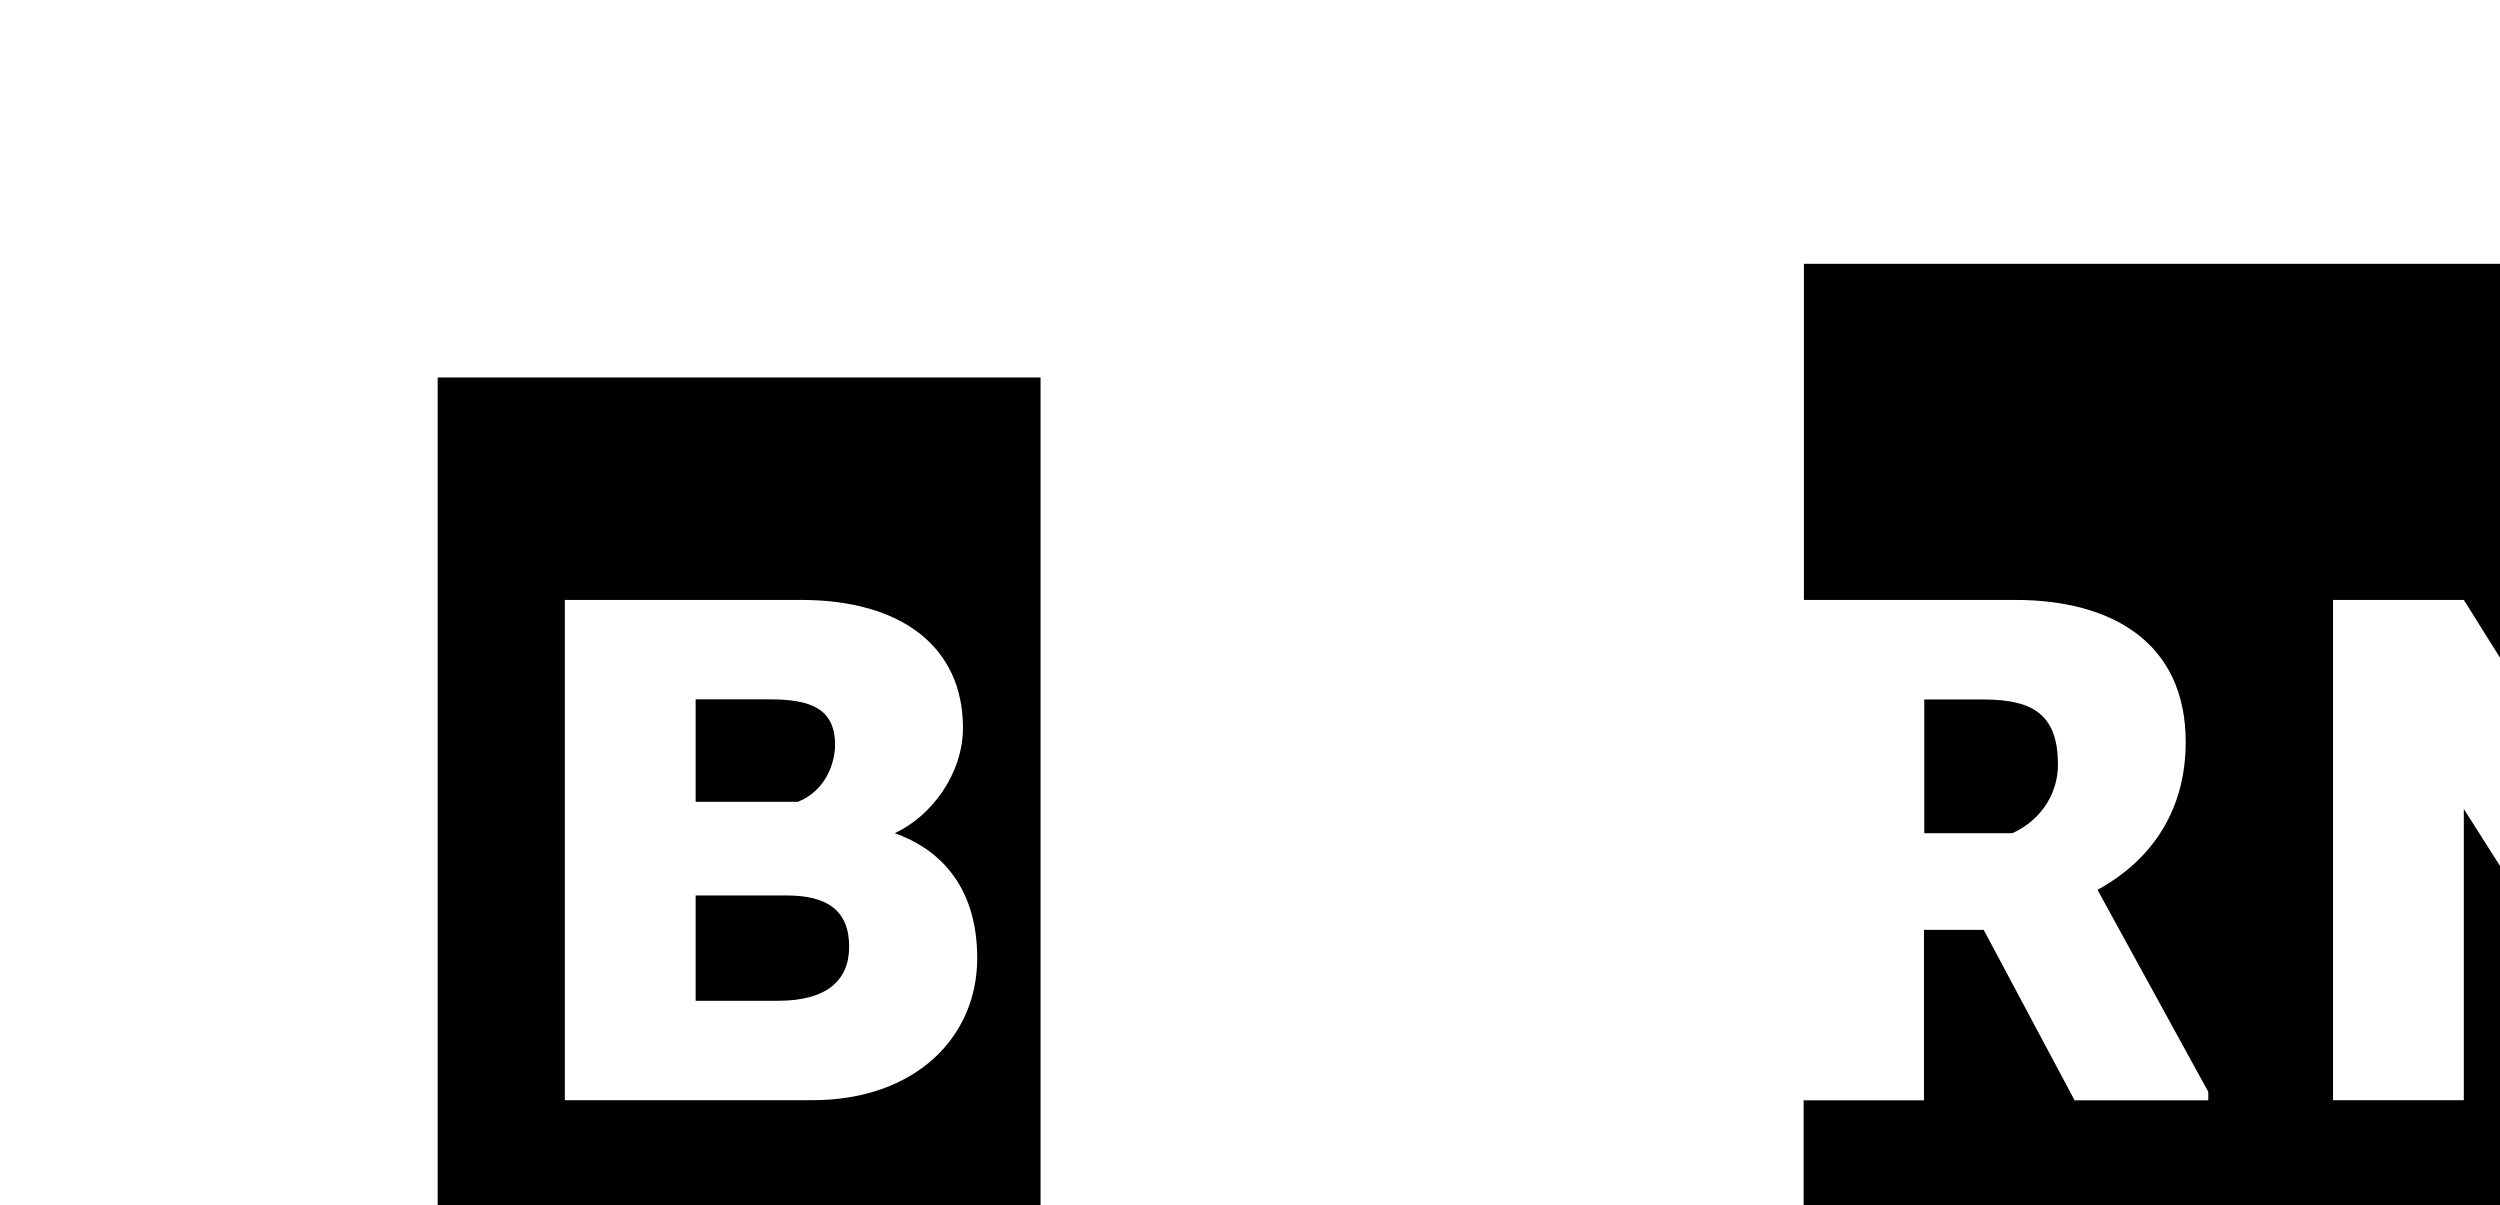
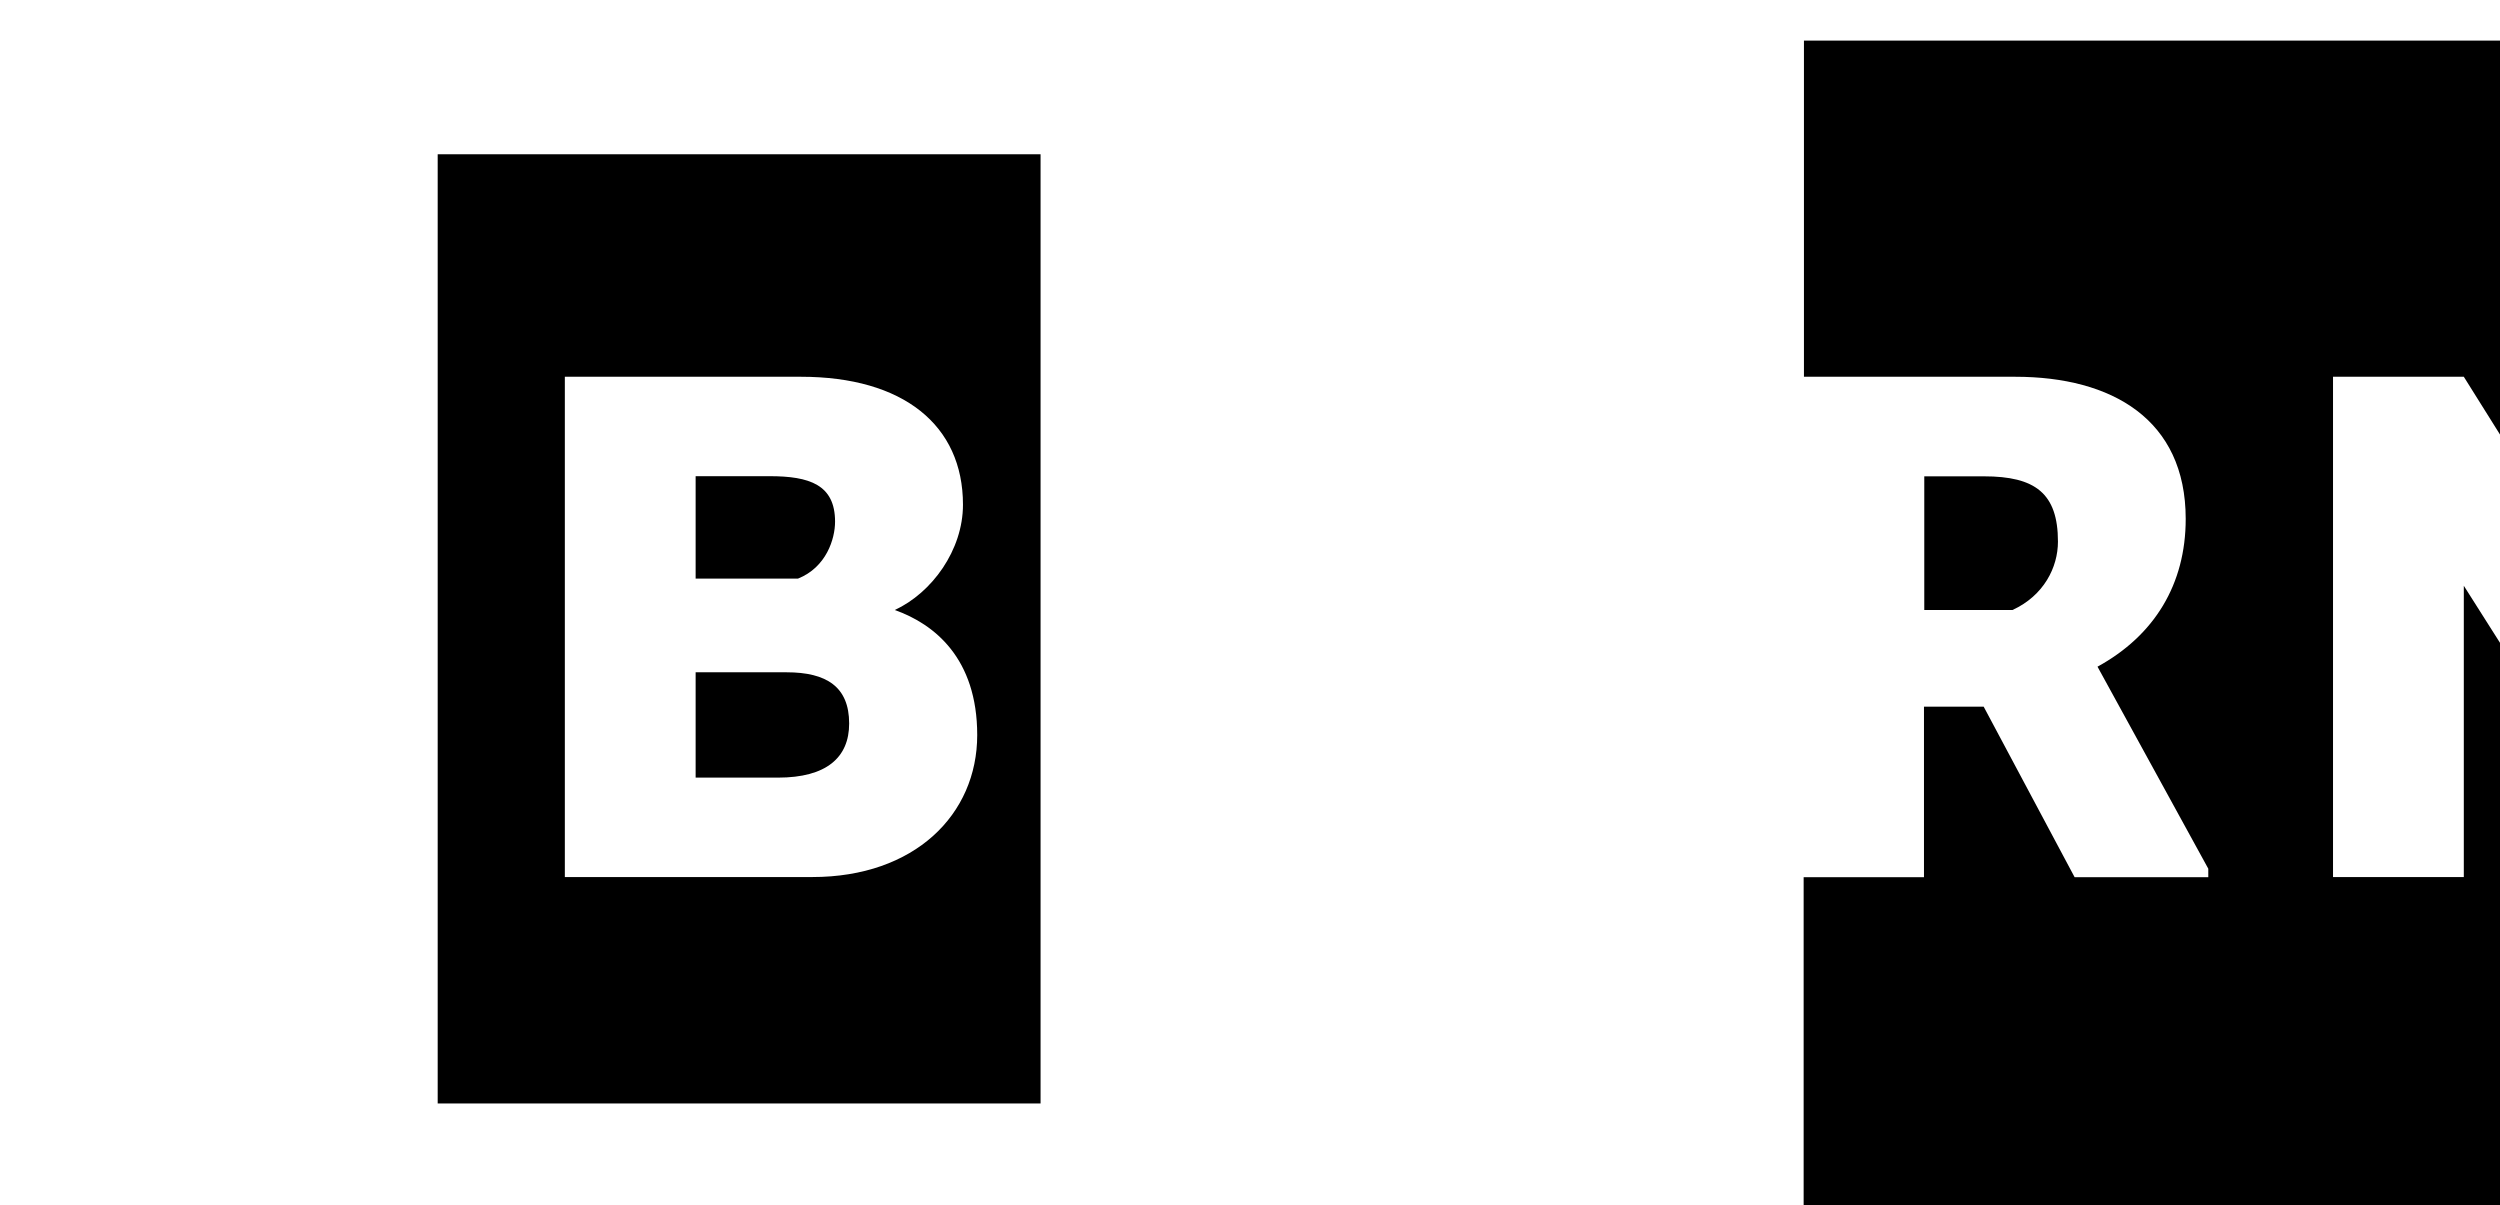
- <svg xmlns="http://www.w3.org/2000/svg" width="164.958" height="79.45" viewBox="0 0 164.958 50">
+ <svg xmlns="http://www.w3.org/2000/svg" width="164.958" height="79.45" viewBox="0 0 164.958 79.45">
  <g>
    <path d="M55.1,34.42c0-2.44-1.69-3-4.32-3H45.9v6.76h6.75C54.53,37.43,55.1,35.55,55.1,34.42z" />
    <path d="M51.9,44.36h-6v6.95h5.44c3.18,0,4.69-1.32,4.69-3.57C56.03,45.31,54.53,44.36,51.9,44.36z" />
    <path d="M68.66,10.18H28.88v62.63h39.78V10.18z M53.6,57.87H37.27V24.86h15.58c6.75,0,10.69,3.19,10.69,8.44   c0,3.01-2.06,5.82-4.5,6.95c2.62,0.93,5.44,3.19,5.44,8.25C64.48,53.75,60.35,57.87,53.6,57.87z" />
    <path d="M135.79,35.74c0-3.19-1.5-4.31-4.88-4.31h-3.94v8.82h5.82C134.86,39.3,135.79,37.43,135.79,35.74z" />
    <path d="M190.1,2.68h-71.07v22.18h13.94c6.38,0,11.25,2.81,11.25,9.38c0,4.31-2.06,7.69-5.82,9.75l7.31,13.33v0.56h-8.82l-6-11.25   h-3.94v11.25h-7.94v22.44h71.07V2.68z M183.39,57.87h-8.63l-12.19-19.22v19.22h-8.63V24.86h8.63l12.19,19.46V24.86h8.63V57.87z" />
    <path d="M253.98,48.47c0-2.06-0.94-2.72-4.32-3.74l-3.75-1.13c-1.84-0.56-4-1.41-5.59-3.14v9.36c2.02,0.94,5.24,1.65,8.03,1.65   C252.66,51.48,253.98,50.35,253.98,48.47z" />
    <path d="M240.32,28.12c2.34-2.38,6.34-3.66,11.41-3.66c2.62,0,6.94,0.94,8.81,2.26v6.19h-0.75c-1.88-1.13-5.81-1.69-8.44-1.69   c-2.62,0-4.88,0.75-4.88,2.63c0,1.88,1.17,2.43,2.44,2.82l3.75,1.12c4.32,1.32,9.76,2.81,9.76,10.32c0,6.19-4.69,10.13-14.07,10.13   c-2.26,0-5.68-0.53-8.03-1.5v16.07h40.03V10.16h-40.03V28.12z" />
    <path d="M286.08,125.66v-2.63h-1.85v16.43h1.85v-11.47c0.78-2.11,2.37-3.55,4.37-3.55c0.59,0,1.07,0.11,1.52,0.3v-1.81   c-0.37-0.11-0.81-0.22-1.44-0.22C288.48,122.7,286.82,124.03,286.08,125.66z" />
    <path d="M55.28,122.7c-4.48,0-7.25,3.66-7.25,8.55c0,5.11,2.96,8.55,7.29,8.55c3.44,0,5.73-2.07,6.36-5.11H59.9   c-0.52,2.18-2.26,3.48-4.59,3.48c-3.18,0-5.44-2.59-5.48-6.77h12.1v-0.67C61.94,126.07,59.64,122.7,55.28,122.7z M49.91,129.95   c0.37-3.44,2.41-5.62,5.37-5.62c3.26,0,4.7,2.74,4.81,5.62H49.91z" />
    <path d="M212.74,116.41c-5.03,0-8.36,4.77-8.36,11.69c0,6.92,3.33,11.69,8.36,11.69c5,0,8.33-4.77,8.33-11.69   C221.07,121.18,217.74,116.41,212.74,116.41z M212.74,138.06c-4.03,0-6.47-4.11-6.47-9.95c0-5.85,2.44-9.95,6.47-9.95   c4.03,0,6.48,4.11,6.48,9.95C219.22,133.95,216.78,138.06,212.74,138.06z" />
    <path d="M12.84,118.19c3.33,0,5.59,1.85,6.55,4.74h1.85c-0.93-3.92-4-6.51-8.4-6.51c-5.59,0-9.99,4.51-9.99,11.69   c0,7.18,4.4,11.69,9.99,11.69c4.37,0,7.47-2.59,8.4-6.51h-1.85c-0.96,2.89-3.22,4.74-6.55,4.74c-4.7,0-8.07-3.85-8.07-9.92   C4.77,122,8.14,118.19,12.84,118.19z" />
    <path d="M301.91,130.66l-2.92-0.81c-1.96-0.55-2.96-1.11-2.96-2.66c0-1.92,1.74-2.89,3.77-2.89c2.33,0,3.66,0.96,4.29,2.89h1.81   c-0.59-2.74-2.7-4.48-6.11-4.48c-3.03,0-5.55,1.7-5.55,4.55c0,2.37,1.55,3.51,3.89,4.14l3.07,0.85c2.07,0.59,3.03,1.52,3.03,2.92   c0,2.07-1.78,3.03-4,3.03c-2.26,0-3.92-1-4.59-3h-1.85c0.52,2.89,3.11,4.59,6.4,4.59c3.33,0,5.81-1.7,5.81-4.66   C306.02,132.99,304.72,131.4,301.91,130.66z" />
    <path d="M257.29,122.7c-4.48,0-7.25,3.66-7.25,8.55c0,5.11,2.96,8.55,7.29,8.55c3.44,0,5.73-2.07,6.36-5.11h-1.78   c-0.52,2.18-2.26,3.48-4.59,3.48c-3.18,0-5.44-2.59-5.48-6.77h12.1v-0.67C263.95,126.07,261.66,122.7,257.29,122.7z M251.93,129.95   c0.37-3.44,2.4-5.62,5.36-5.62c3.26,0,4.7,2.74,4.81,5.62H251.93z" />
    <path d="M31.41,122.7c-4.48,0-7.25,3.66-7.25,8.55c0,5.11,2.96,8.55,7.29,8.55c3.44,0,5.73-2.07,6.36-5.11h-1.78   c-0.52,2.18-2.26,3.48-4.59,3.48c-3.18,0-5.44-2.59-5.48-6.77h12.1v-0.67C38.07,126.07,35.78,122.7,31.41,122.7z M26.05,129.95   c0.37-3.44,2.4-5.62,5.36-5.62c3.26,0,4.7,2.74,4.81,5.62H26.05z" />
    <path d="M136.41,122.7c-2.33,0-4.26,1.41-5.25,2.96v-2.63h-1.85v16.43h1.85v-11.51c0.81-1.96,2.66-3.55,4.92-3.55   c2.92,0,4.22,1.89,4.22,4.44v10.62h1.81v-10.88C142.11,125.11,140.15,122.7,136.41,122.7z" />
    <path d="M192.91,116.41c-5.03,0-8.36,4.77-8.36,11.69c0,6.92,3.33,11.69,8.36,11.69c4.99,0,8.33-4.77,8.33-11.69   C201.24,121.18,197.91,116.41,192.91,116.41z M192.91,138.06c-4.03,0-6.47-4.11-6.47-9.95c0-5.85,2.44-9.95,6.47-9.95   c4.03,0,6.48,4.11,6.48,9.95C199.39,133.95,196.95,138.06,192.91,138.06z" />
    <path d="M72.92,122.7c-2.26,0-4.18,1.37-5.11,2.78v-10.06H66v24.05h1.81v-2.44c0.92,1.41,2.85,2.77,5.11,2.77   c4.85,0,7.18-4,7.18-8.55C80.1,126.7,77.77,122.7,72.92,122.7z M72.78,138.09c-2,0-3.85-1.15-4.96-3.26v-7.18   c1.11-2.11,2.96-3.26,4.96-3.26c3.44,0,5.48,2.89,5.48,6.84S76.22,138.09,72.78,138.09z" />
    <path d="M158.13,125.44c-0.92-1.41-2.81-2.74-5.07-2.74c-4.77,0-7.07,3.96-7.07,8.33c0,4.4,2.29,8.33,7.07,8.33   c2.26,0,4.14-1.3,5.07-2.7v1.74c0,4-1.81,6.11-5.07,6.11c-2.52,0-4.33-1.11-4.88-3.4h-1.85c0.59,3.11,2.96,4.99,6.73,4.99   c4.11,0,6.92-2.63,6.92-7.81v-15.24h-1.85V125.44z M158.13,134.5c-1.07,2.04-2.89,3.18-4.88,3.18c-3.4,0-5.4-2.74-5.4-6.66   c0-3.89,2-6.62,5.4-6.62c2,0,3.81,1.15,4.88,3.18V134.5z" />
    <path d="M86.02,125.66v-2.63h-1.85v16.43h1.85v-11.47c0.78-2.11,2.37-3.55,4.37-3.55c0.59,0,1.07,0.11,1.52,0.3v-1.81   c-0.37-0.11-0.81-0.22-1.44-0.22C88.43,122.7,86.76,124.03,86.02,125.66z" />
    <path d="M100.3,122.7c-2.89,0-5.18,1.66-5.81,4.44h1.81c0.63-1.92,1.96-2.81,4-2.81c2.63,0,4.11,1.67,4.11,4.11v2.92   c-0.74-0.81-2.55-1.74-4.48-1.74c-3.4,0-6.14,2-6.14,5.03c0,3.15,2.74,5.07,6.07,5.07c2.03,0,3.85-0.96,4.55-1.81v1.55h1.78v-11.1   C106.19,124.92,103.97,122.7,100.3,122.7z M104.41,135.73c-0.52,1.41-2.37,2.44-4.37,2.44c-2.33,0-4.51-1.18-4.51-3.52   s2.18-3.48,4.51-3.48c2,0,3.85,1.04,4.37,2.44V135.73z" />
    <path d="M113.77,135.47v-10.84h4.26v-1.59h-4.26v-4.22h-1.81v4.22h-2.78v1.59h2.78v11.03c0,2.81,1.59,4.14,4,4.14   c0.89,0,1.81-0.22,2.44-0.55v-1.74c-0.63,0.37-1.44,0.63-2.26,0.63C114.59,138.13,113.77,137.32,113.77,135.47z" />
    <path d="M273.27,122.7c-2.89,0-5.18,1.66-5.81,4.44h1.81c0.63-1.92,1.96-2.81,4-2.81c2.63,0,4.11,1.67,4.11,4.11v2.92   c-0.74-0.81-2.55-1.74-4.48-1.74c-3.4,0-6.14,2-6.14,5.03c0,3.15,2.74,5.07,6.07,5.07c2.03,0,3.85-0.96,4.55-1.81v1.55h1.78v-11.1   C279.16,124.92,276.94,122.7,273.27,122.7z M277.38,135.73c-0.52,1.41-2.37,2.44-4.37,2.44c-2.33,0-4.51-1.18-4.51-3.52   s2.18-3.48,4.51-3.48c2,0,3.85,1.04,4.37,2.44V135.73z" />
  </g>
</svg>
